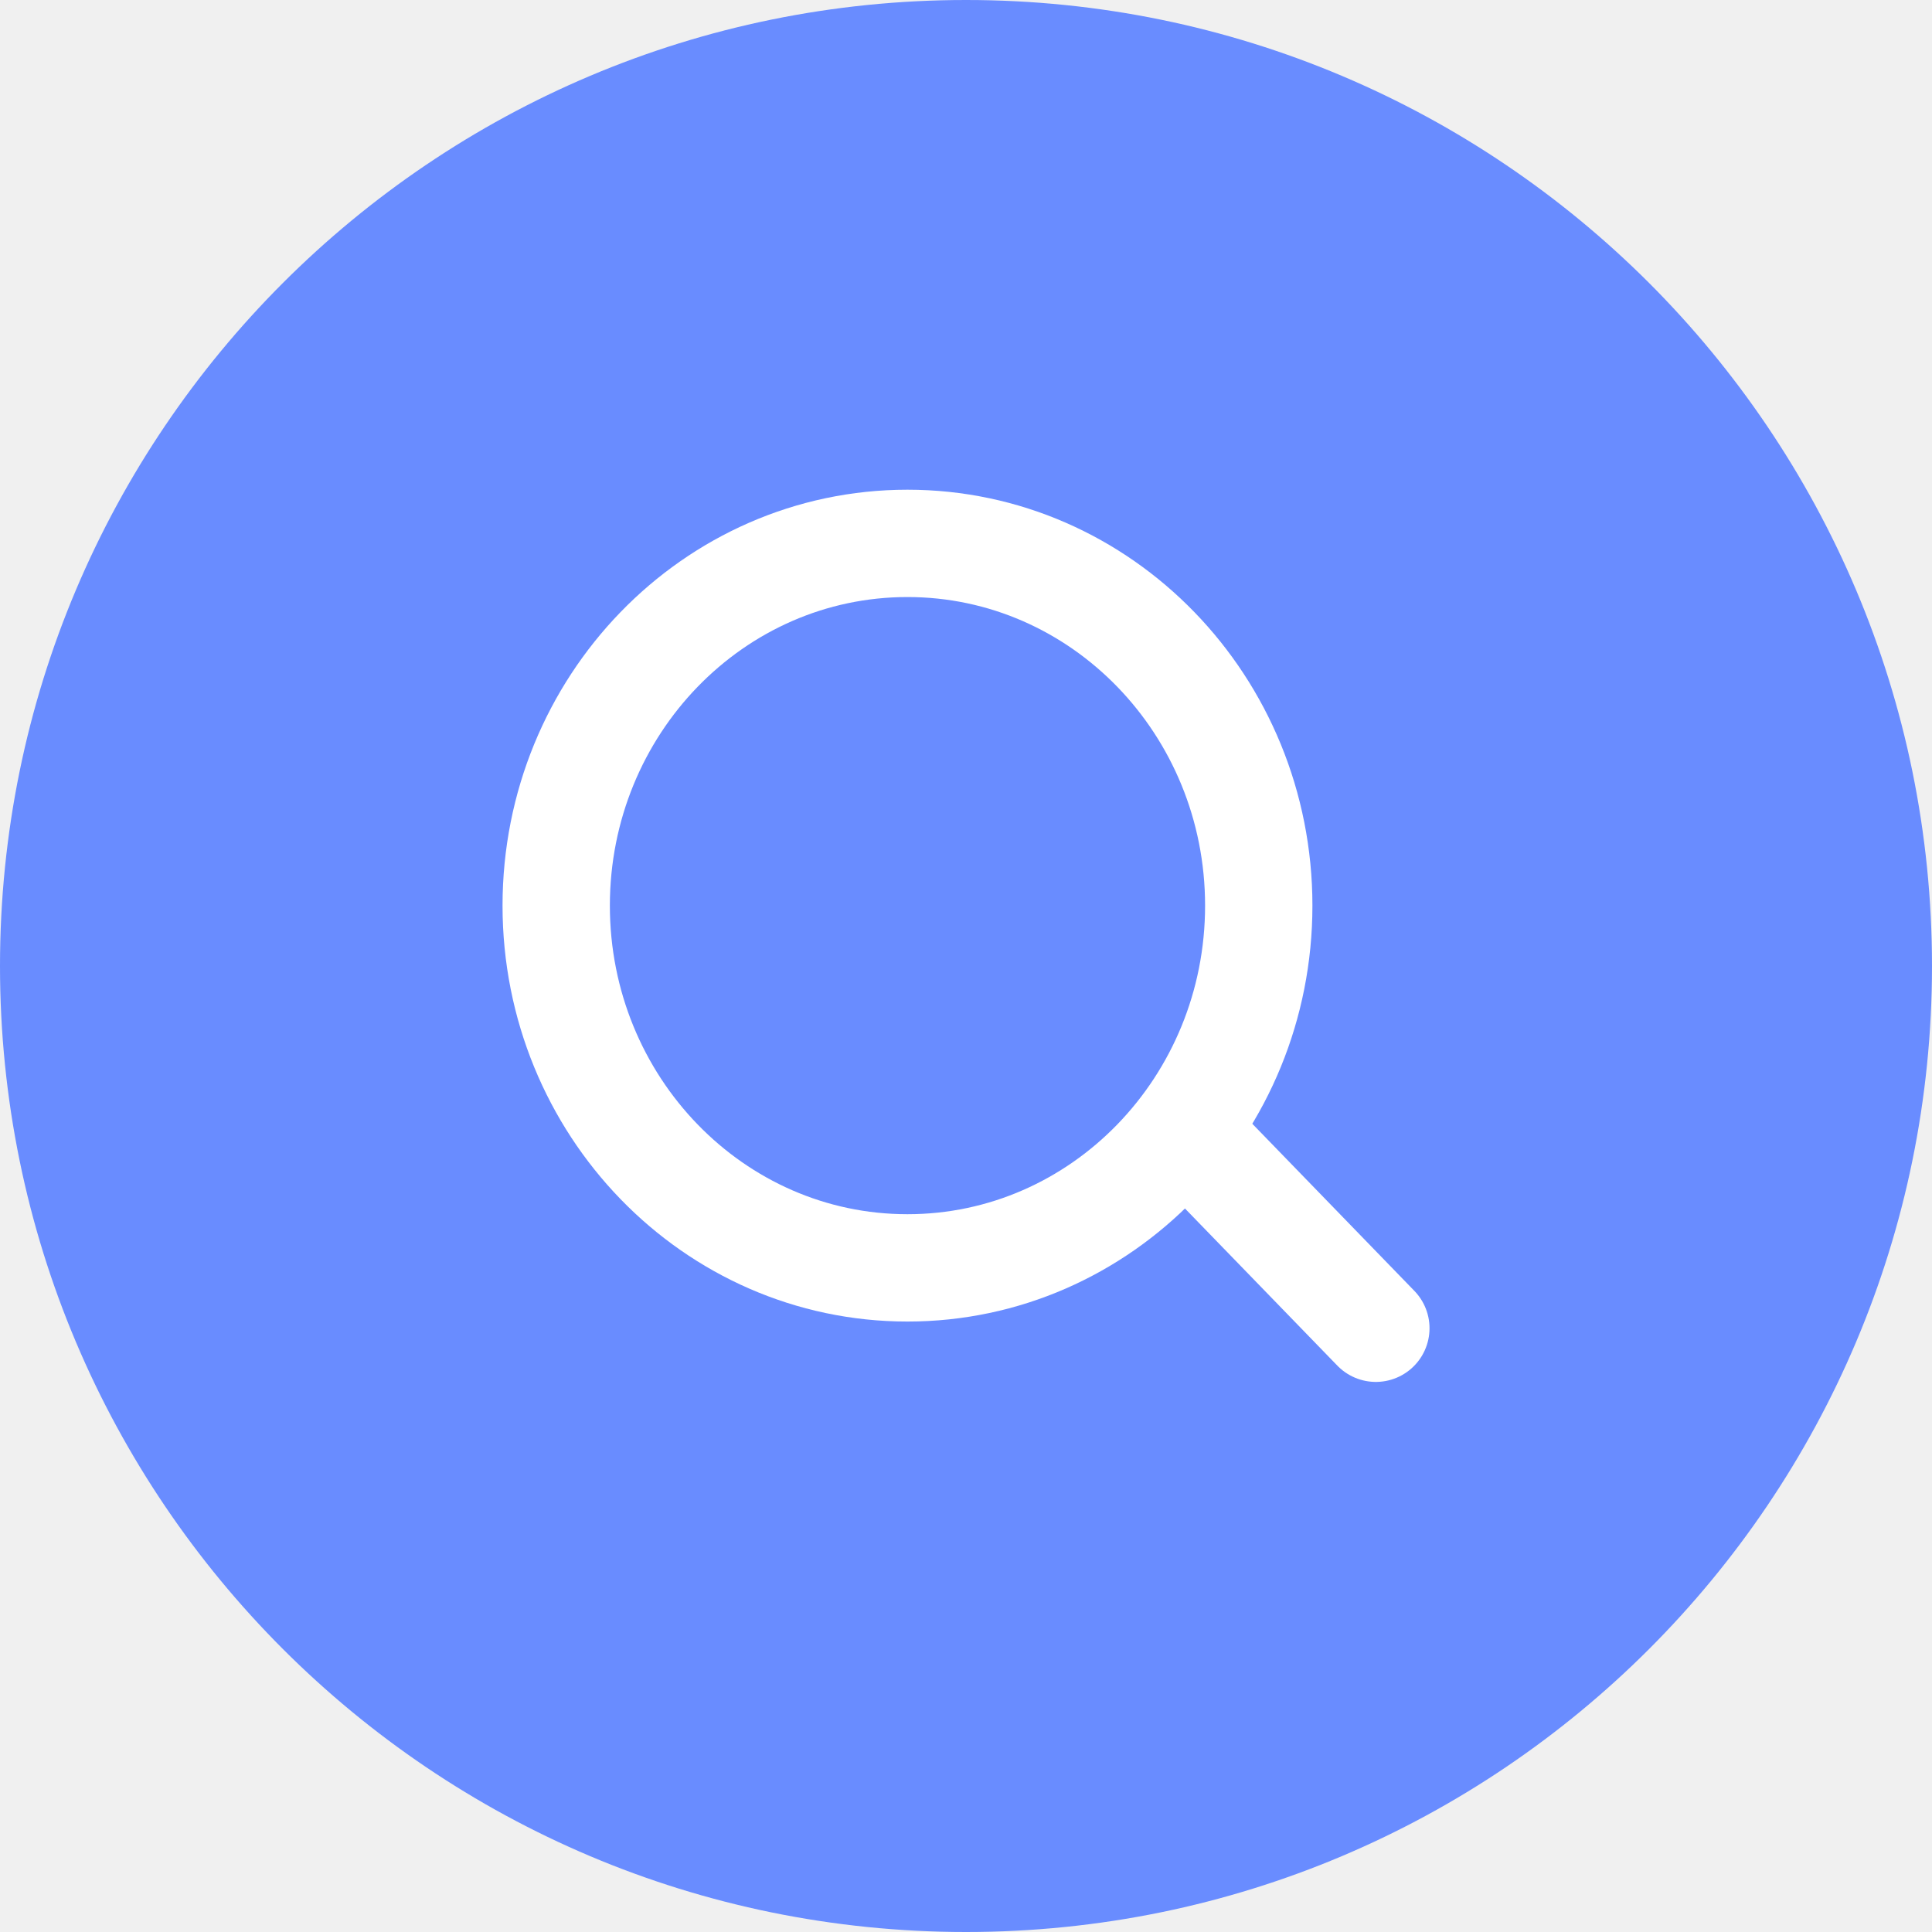
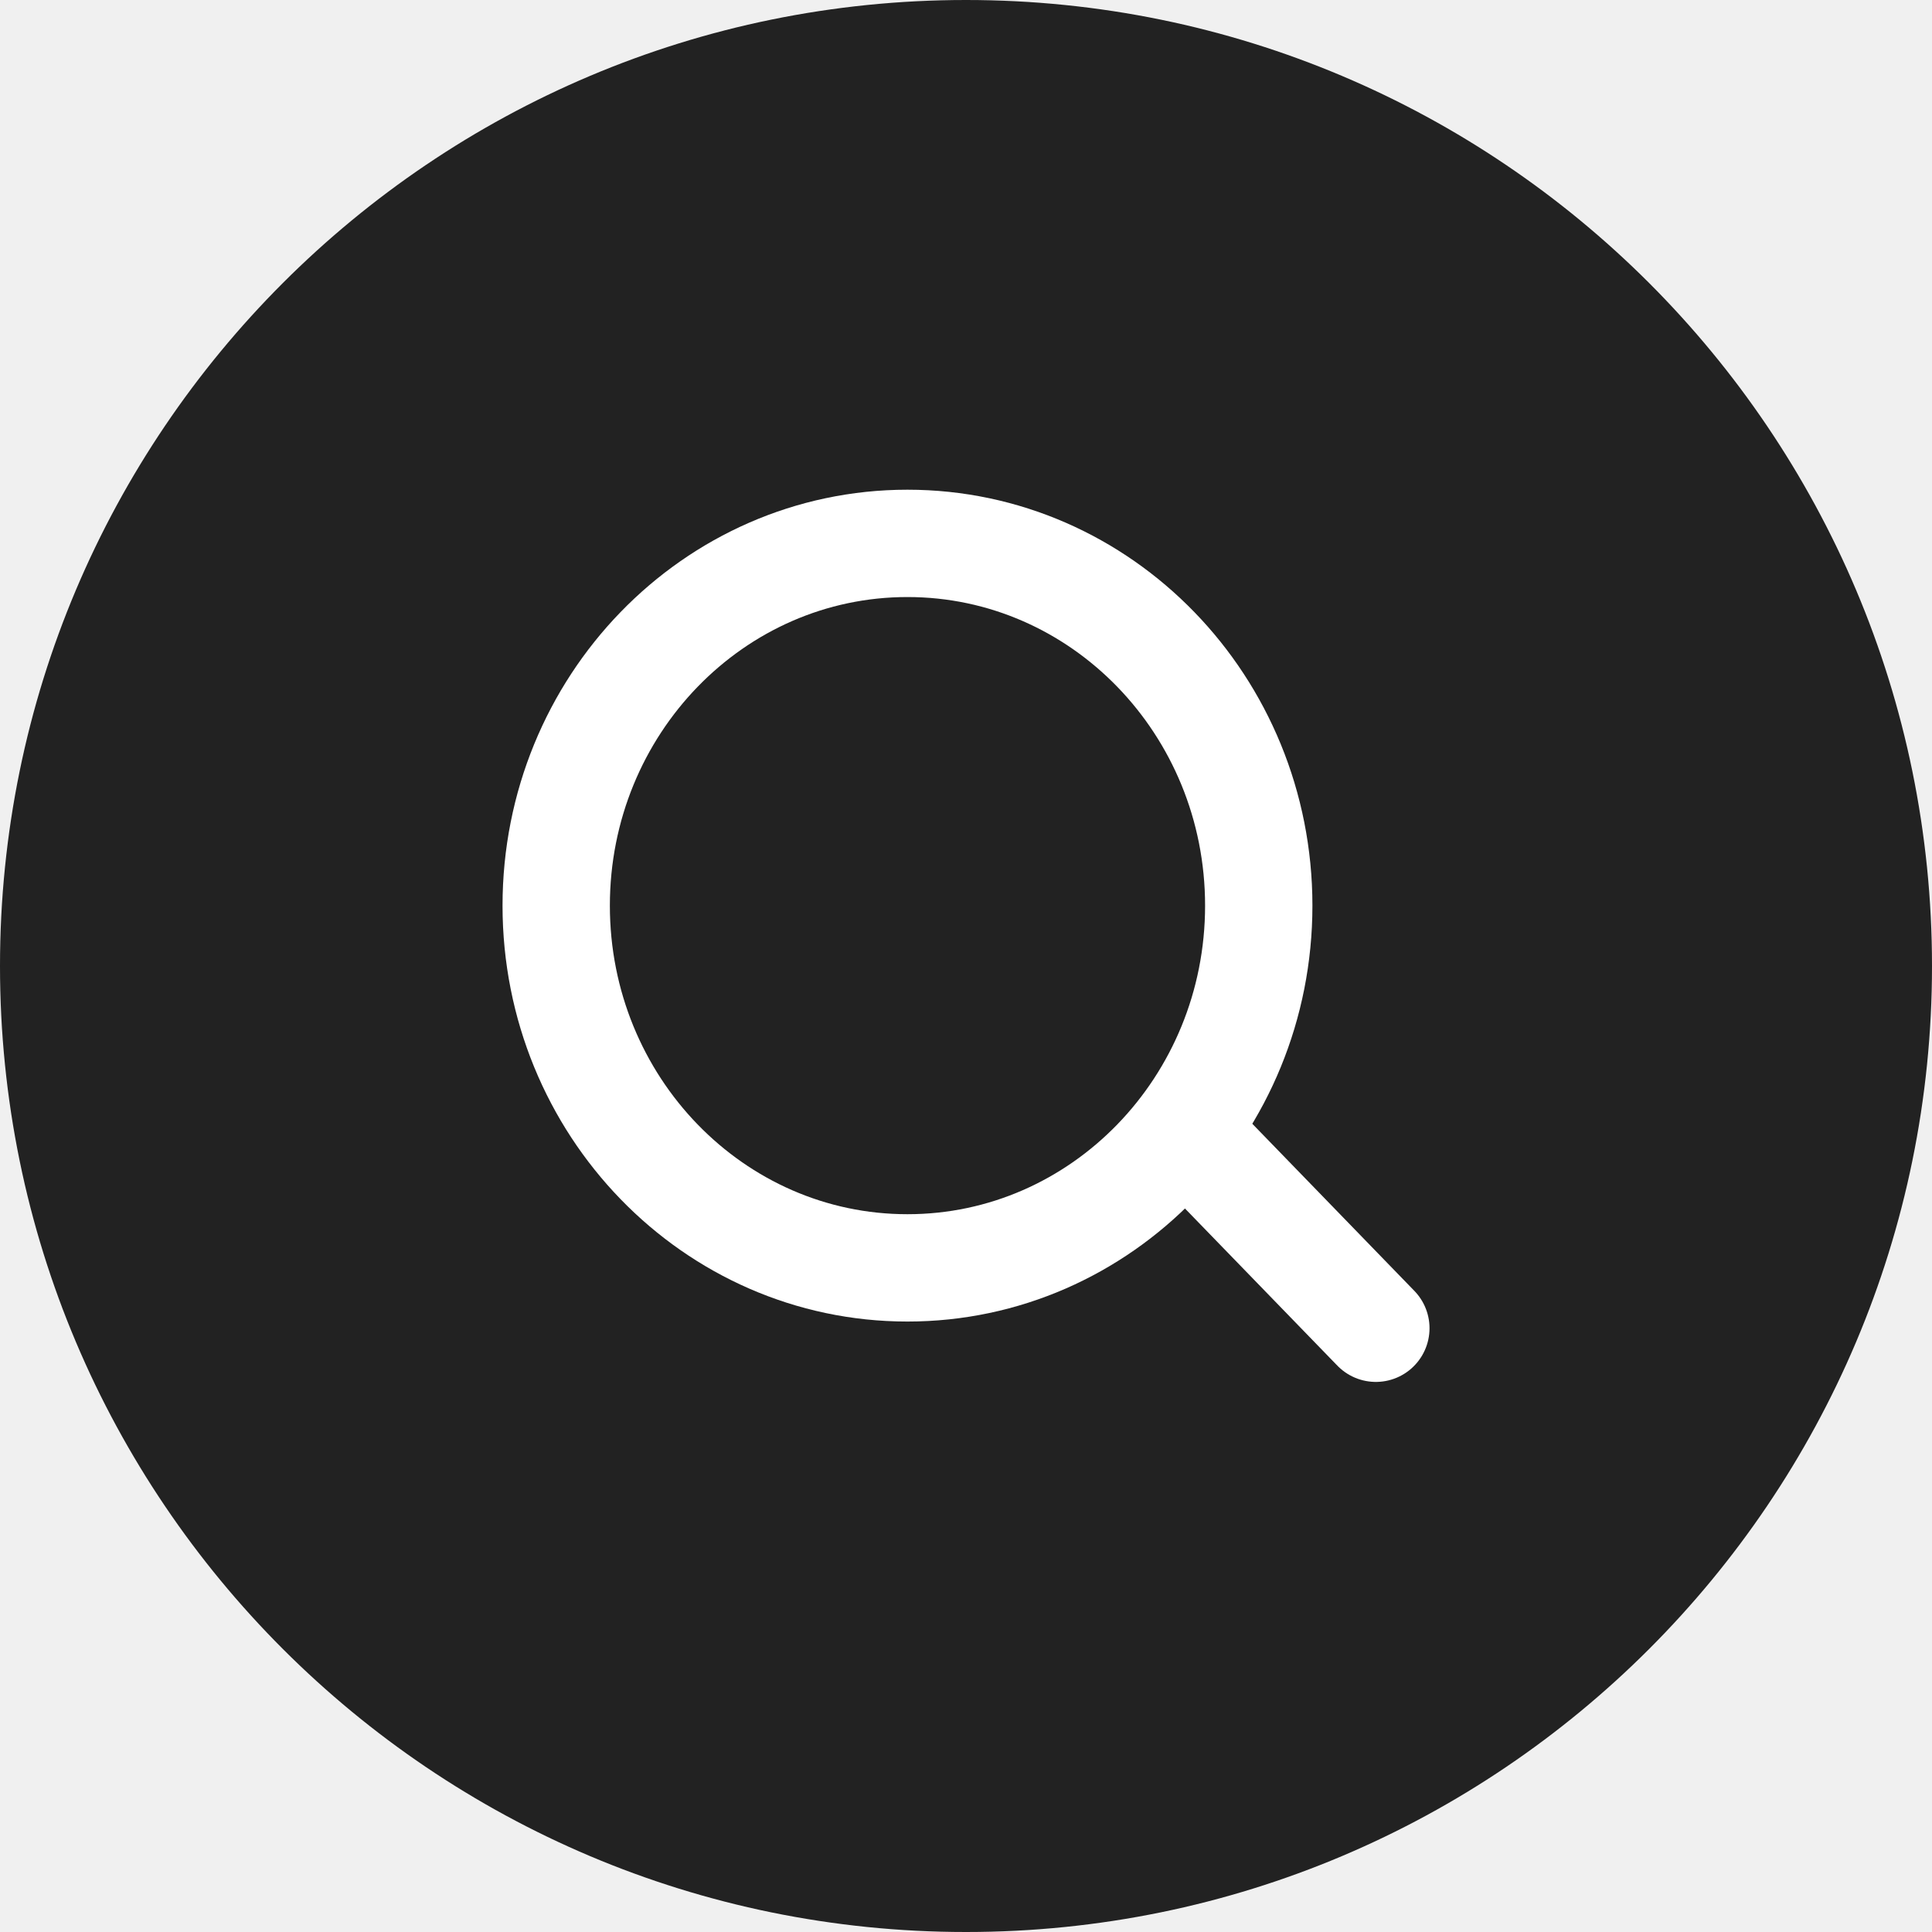
<svg xmlns="http://www.w3.org/2000/svg" width="36" height="36" viewBox="0 0 36 36" fill="none">
-   <rect width="36" height="36" rx="18" fill="#698CFF" />
+   <rect width="36" height="36" rx="18" fill="#222222" />
  <path d="M16.909 23.625C20.524 23.625 23.455 20.603 23.455 16.875C23.455 13.147 20.524 10.125 16.909 10.125C13.294 10.125 10.364 13.147 10.364 16.875C10.364 20.603 13.294 23.625 16.909 23.625Z" stroke="white" stroke-width="2" stroke-linecap="round" stroke-linejoin="round" />
  <path d="M25.637 24.75L22.364 21.375" stroke="white" stroke-width="2" stroke-linecap="round" stroke-linejoin="round" />
</svg>
